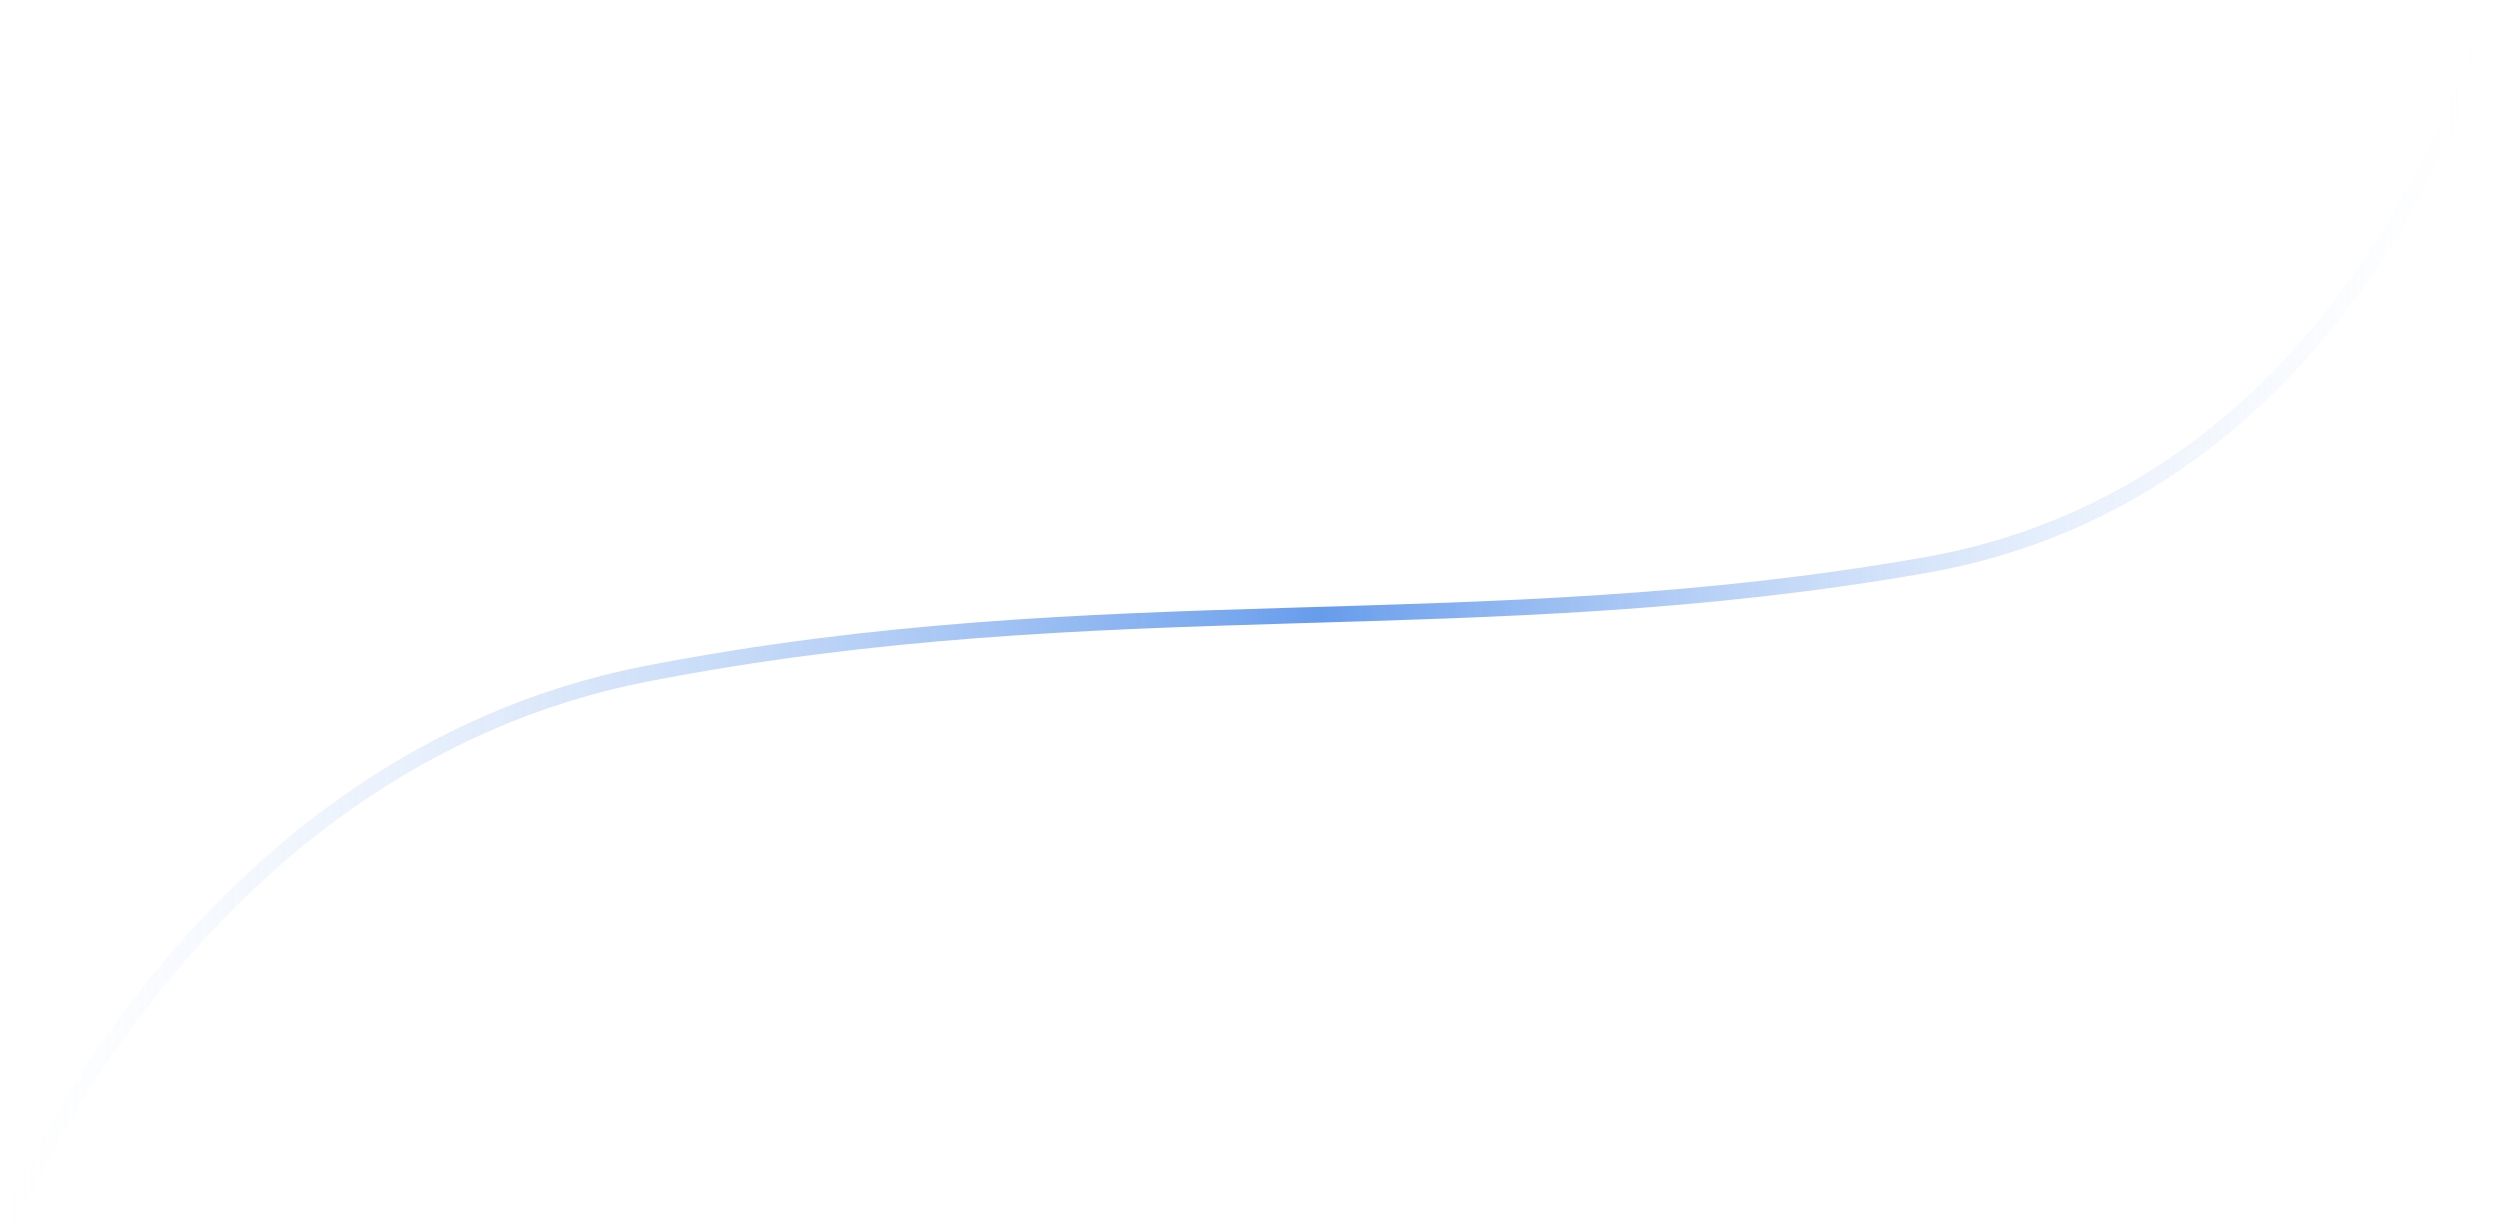
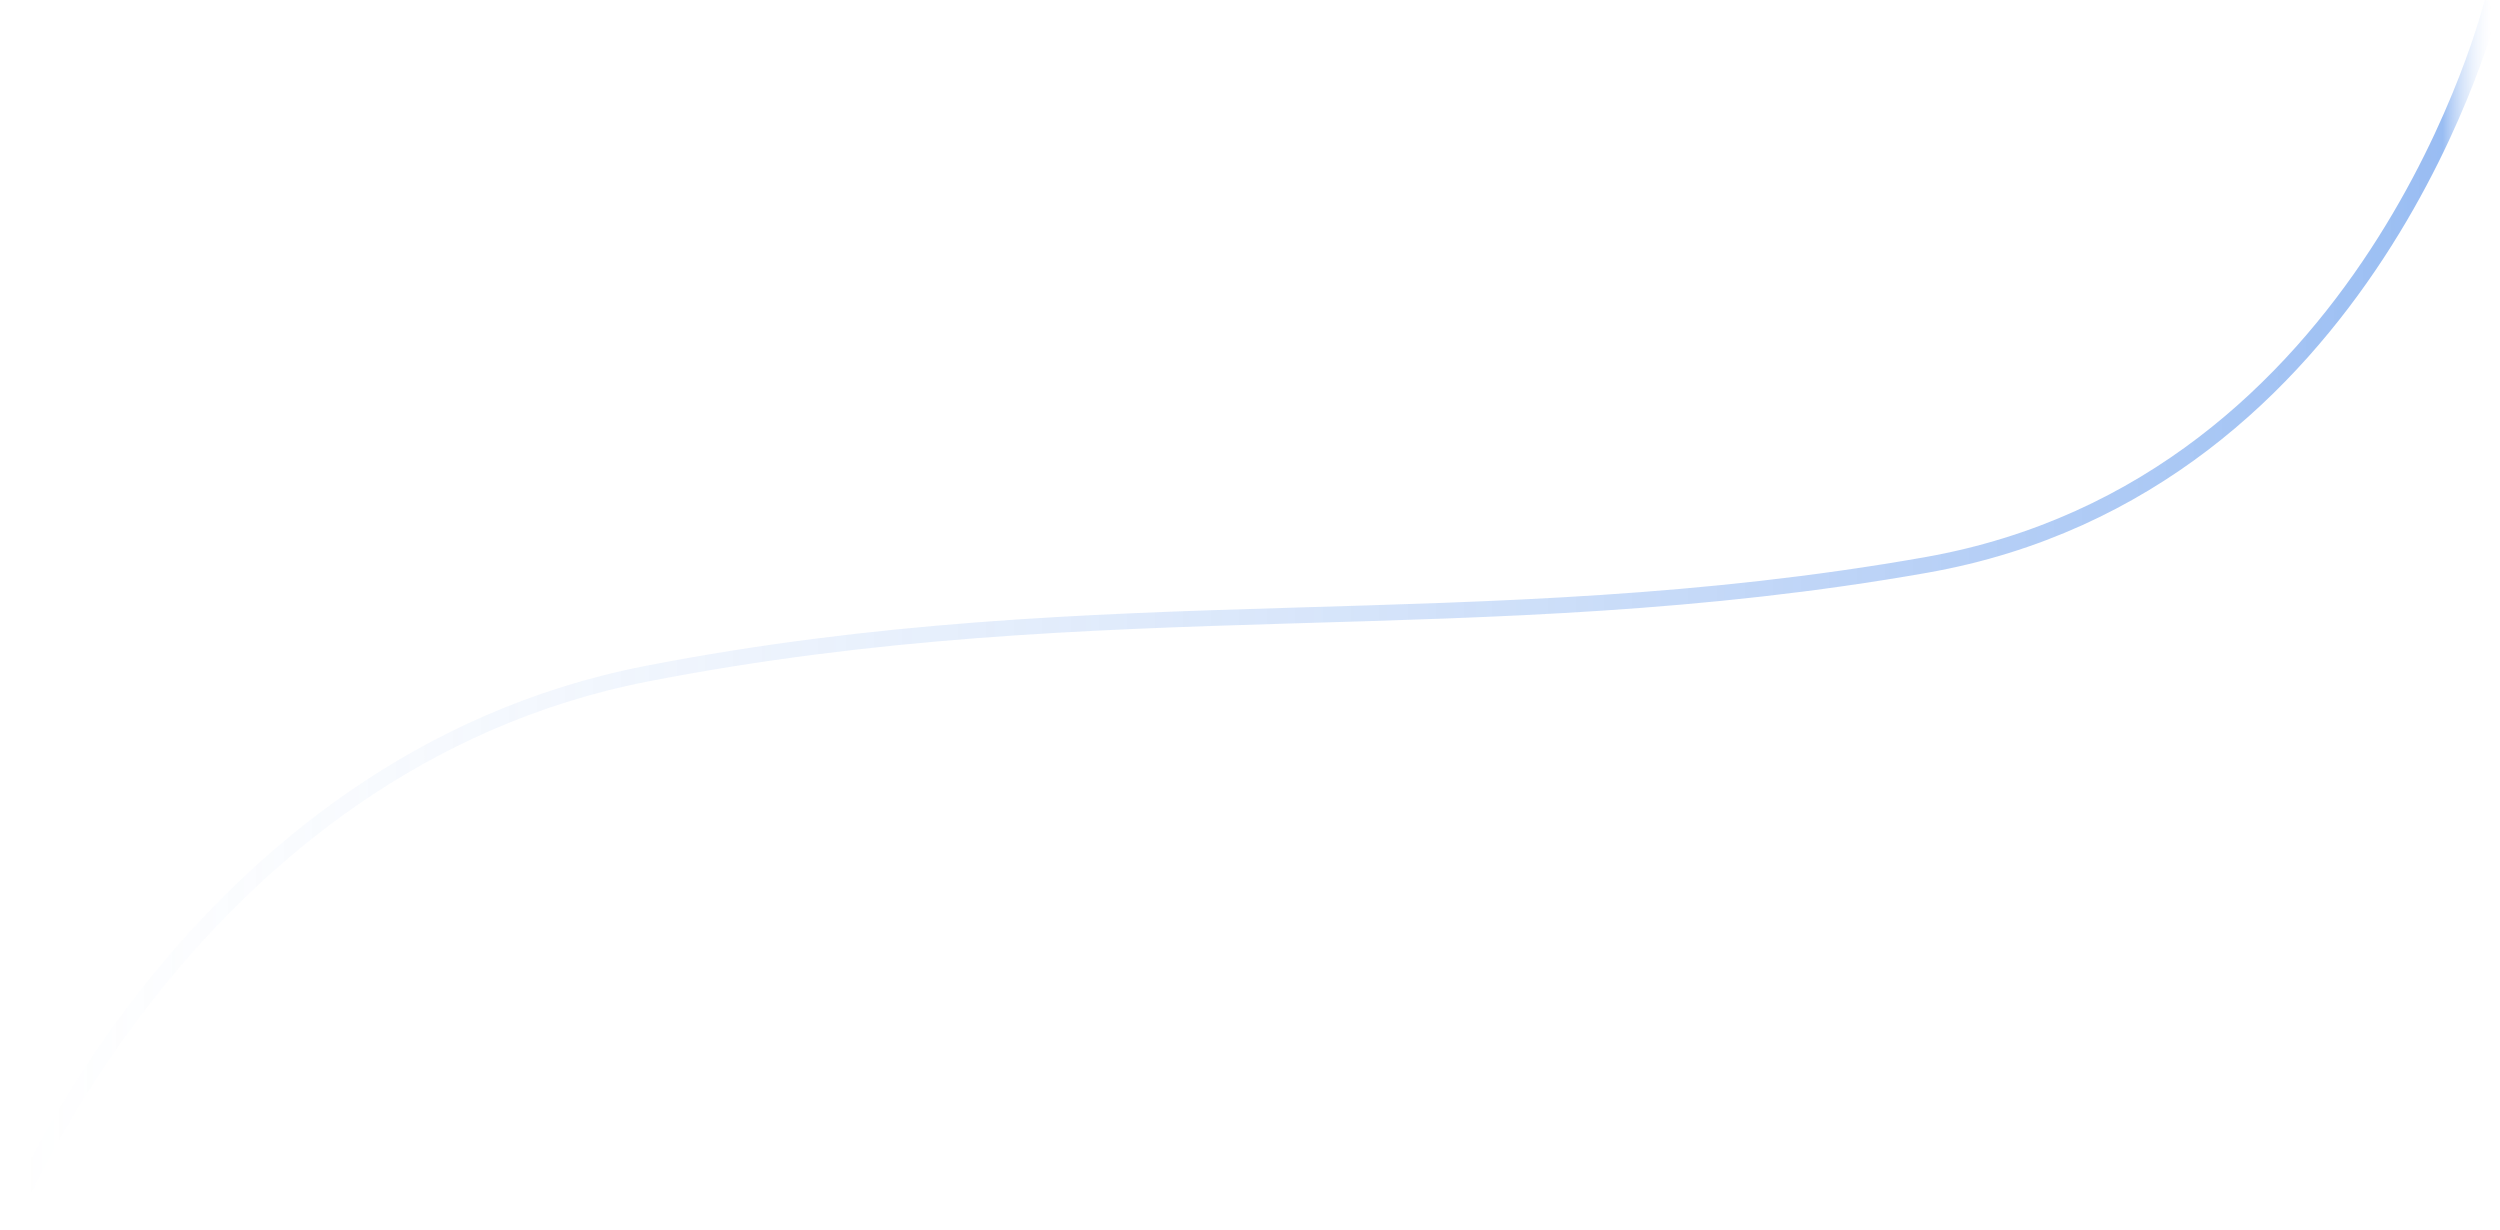
<svg xmlns="http://www.w3.org/2000/svg" preserveAspectRatio="none" overflow="visible" style="display: block;" width="142.855" height="70.272" viewBox="0 0 142.855 70.272" fill="none">
-   <path id="Vector 14" d="M142.419 0.107C142.419 0.107 135.632 27.769 110.051 32.285C84.47 36.801 63.066 33.414 36.963 38.494C10.86 43.575 0.419 70.107 0.419 70.107" stroke-width="0.9" stroke="url(#paint0_linear_0_8)" />
+   <path id="Vector 14" d="M142.419 0.107C142.419 0.107 135.632 27.769 110.051 32.285C84.47 36.801 63.066 33.414 36.963 38.494C10.86 43.575 0.419 70.107 0.419 70.107" stroke="url(#paint0_linear_0_30)" stroke-width="0.9" />
  <defs>
-     <linearGradient id="paint0_linear_0_8" x1="142.419" y1="35.107" x2="0.419" y2="35.107" gradientUnits="userSpaceOnUse">
+     <linearGradient id="paint0_linear_0_30" x1="142.419" y1="35.107" x2="0.419" y2="35.107" gradientUnits="userSpaceOnUse">
      <stop stop-color="white" stop-opacity="0.09" />
-       <stop offset="0.471" stop-color="#4C8BE9" stop-opacity="0.85" />
+       <stop offset="0.02" stop-color="#4C8BE9" stop-opacity="0.57" />
      <stop offset="1" stop-color="white" stop-opacity="0.23" />
    </linearGradient>
  </defs>
</svg>
